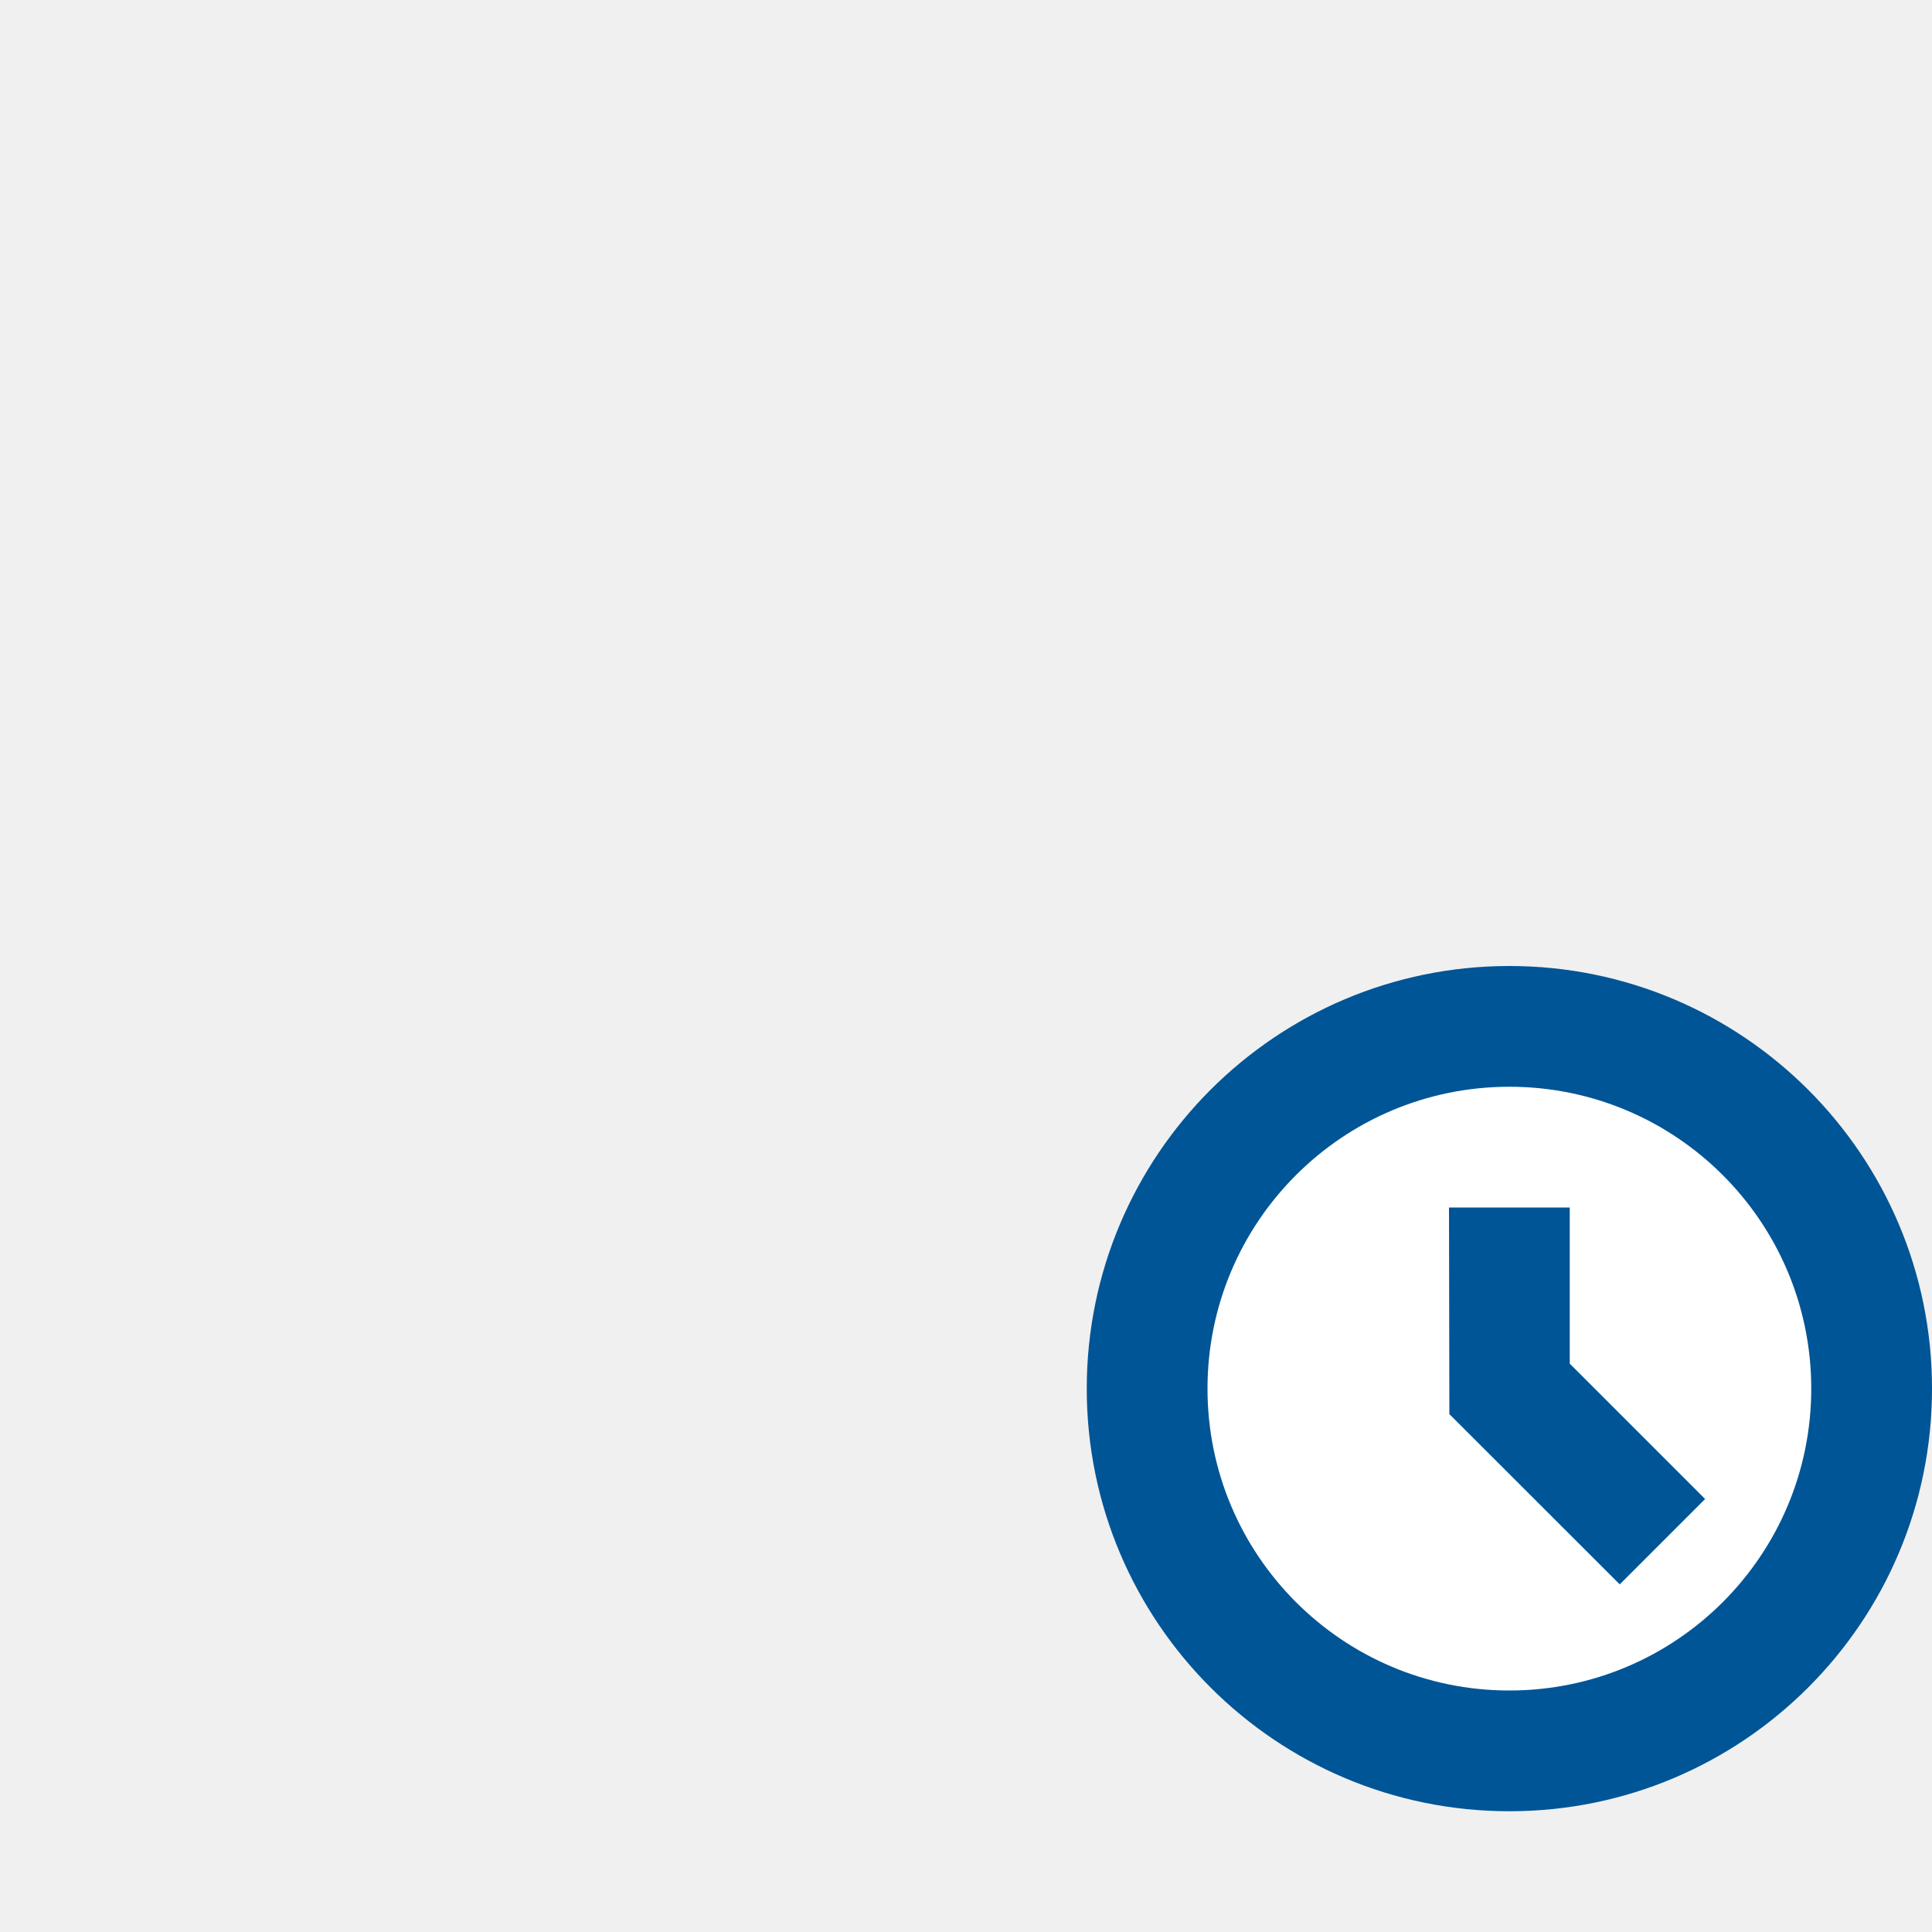
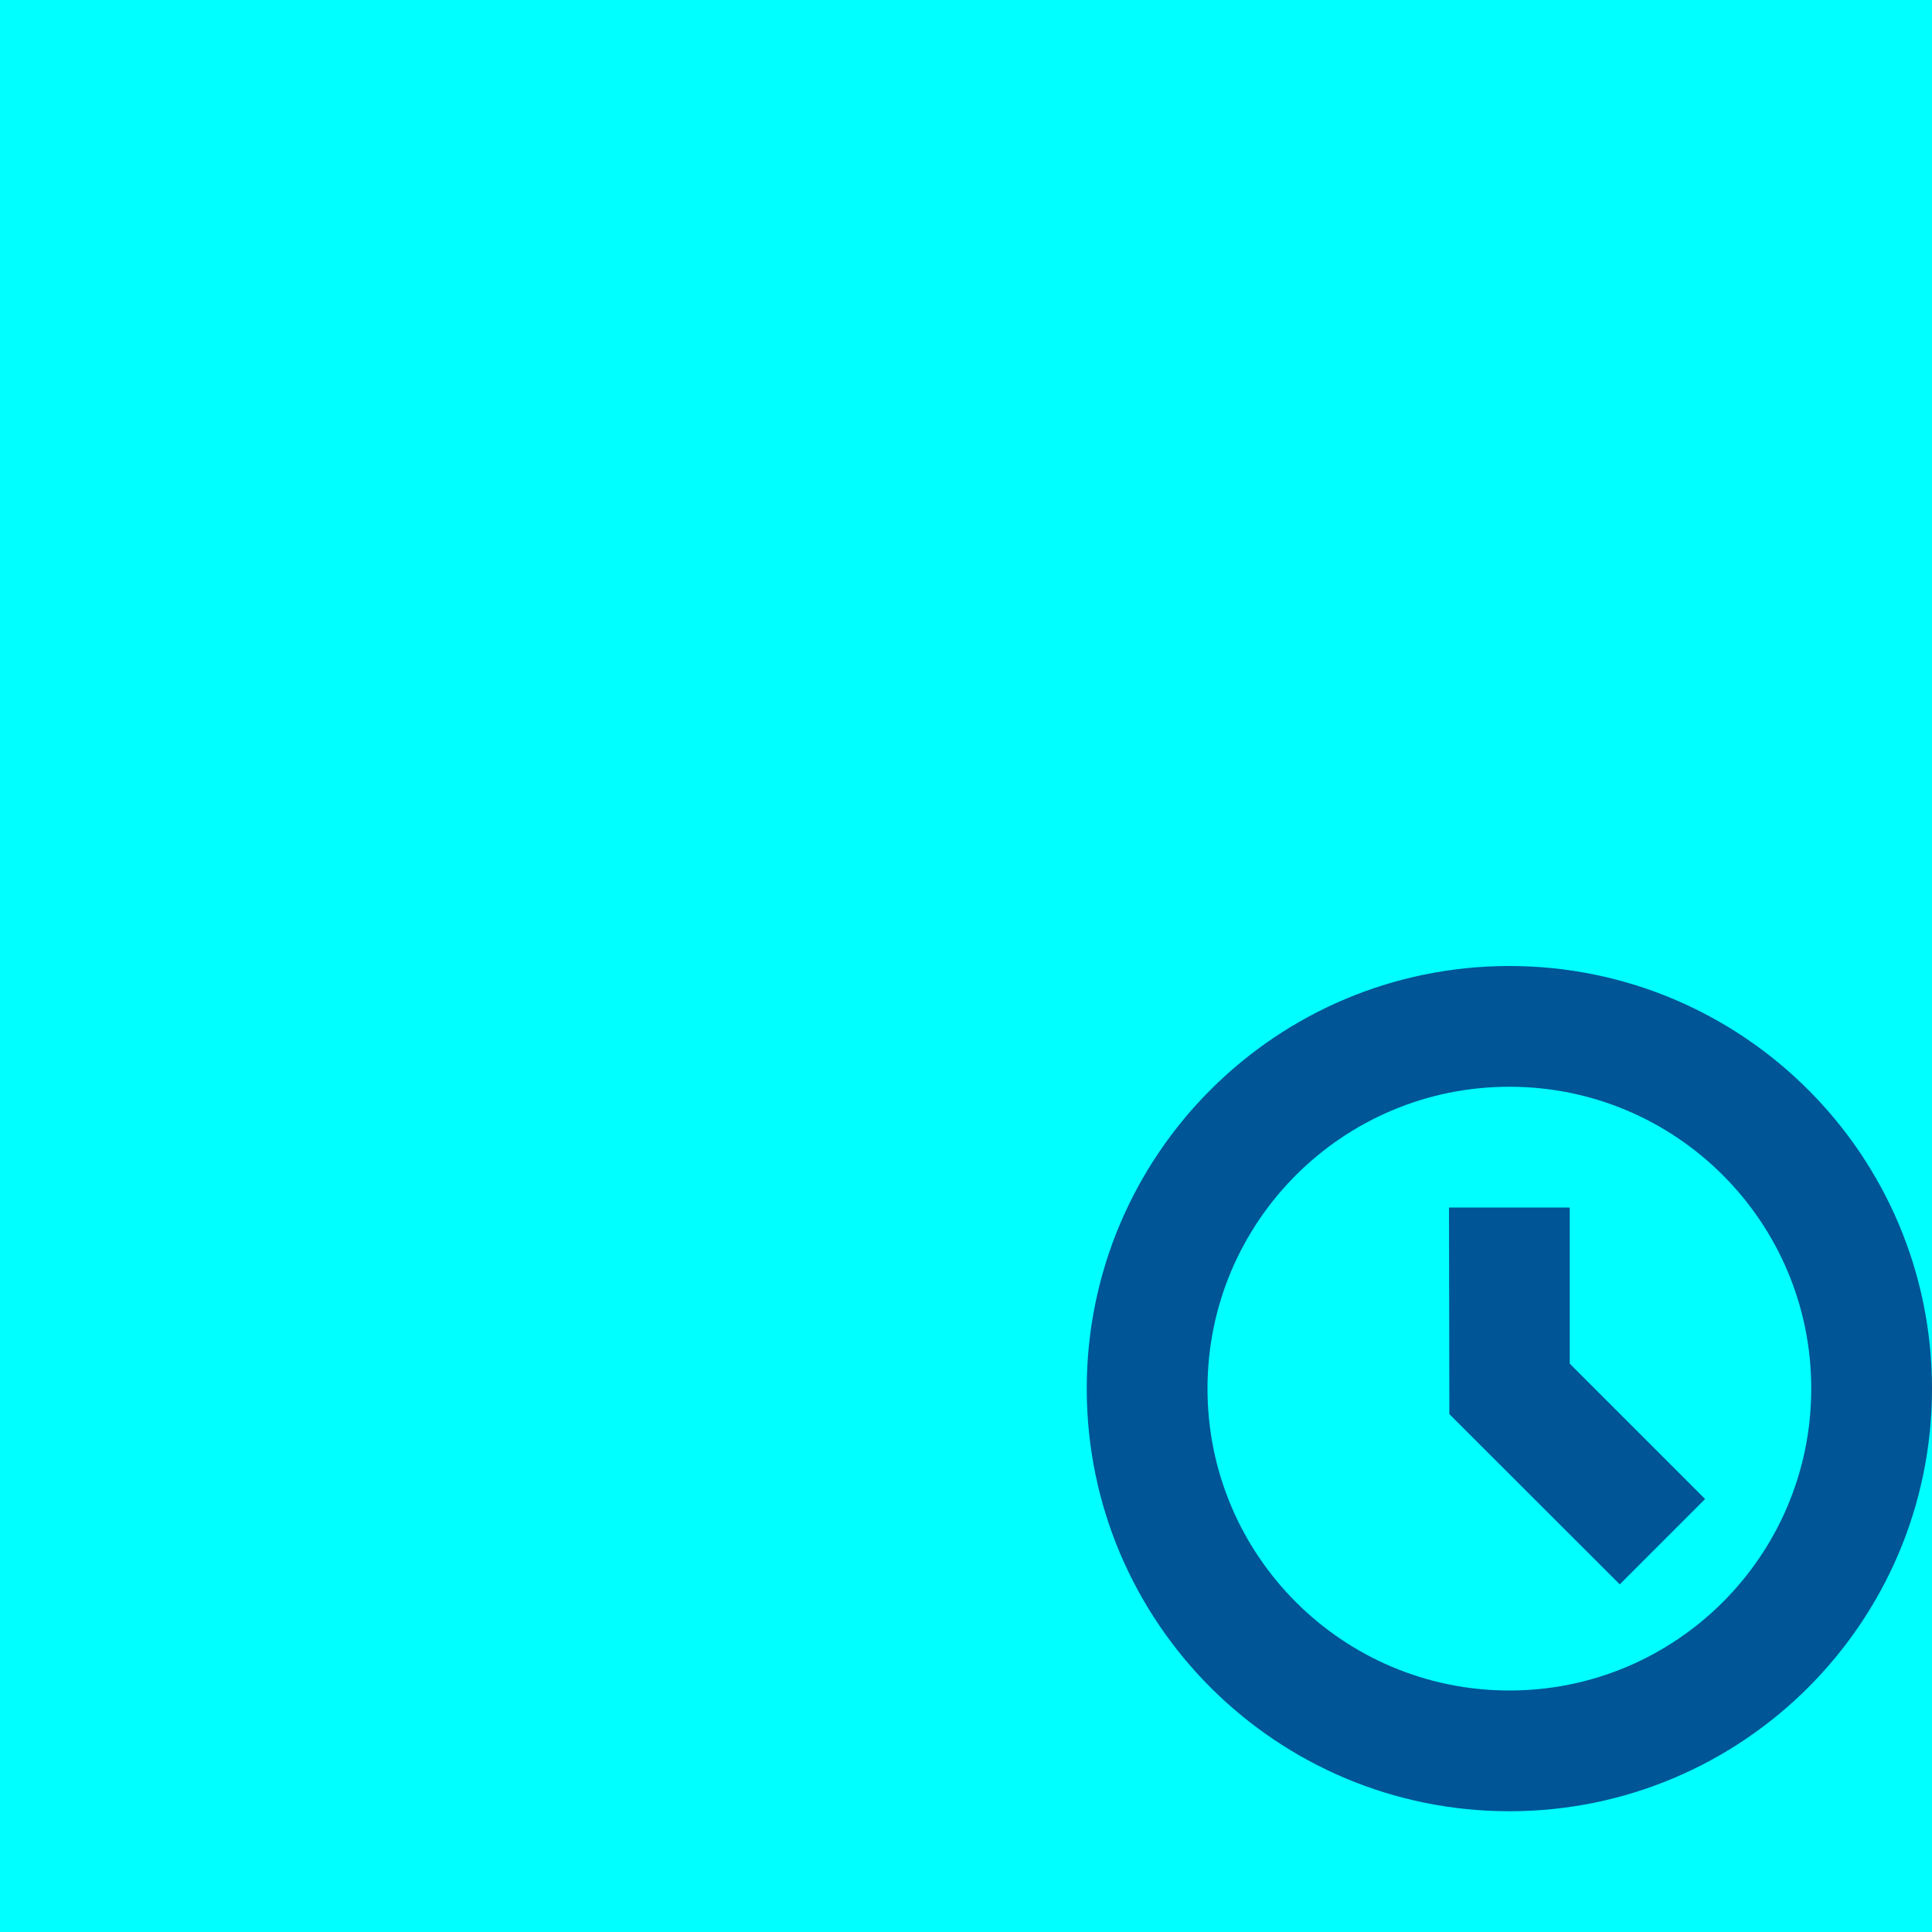
<svg xmlns="http://www.w3.org/2000/svg" width="16" height="16" viewBox="0 0 16 16">
  <g fill="none" fill-rule="evenodd">
-     <rect width="16" height="16" />
-     <circle cx="12.5" cy="11.5" r="3.5" fill="#005596" fill-rule="nonzero" />
-     <circle cx="12.5" cy="11.5" r="2.5" fill="#FFFFFF" fill-rule="nonzero" />
-     <polygon fill="#005596" fill-rule="nonzero" points="13 10 12 10 12.003 11.711 13.414 13.121 14.121 12.414 13 11.293" />
+     <rect width="16" height="16" fill="#00FFFF" />
+     <path fill="#005596" fill-rule="nonzero" d="M12.5,15 C10.567,15 9,13.433 9,11.5 C9,9.567 10.567,8 12.5,8 C14.433,8 16,9.567 16,11.5 C16,13.433 14.433,15 12.5,15 Z M12.5,14 C13.881,14 15,12.881 15,11.5 C15,10.119 13.881,9 12.5,9 C11.119,9 10,10.119 10,11.5 C10,12.881 11.119,14 12.5,14 Z M13,10 L13,11.293 L14.121,12.414 L13.414,13.121 L12.003,11.711 L12,10 L13,10 Z" />
  </g>
</svg>
